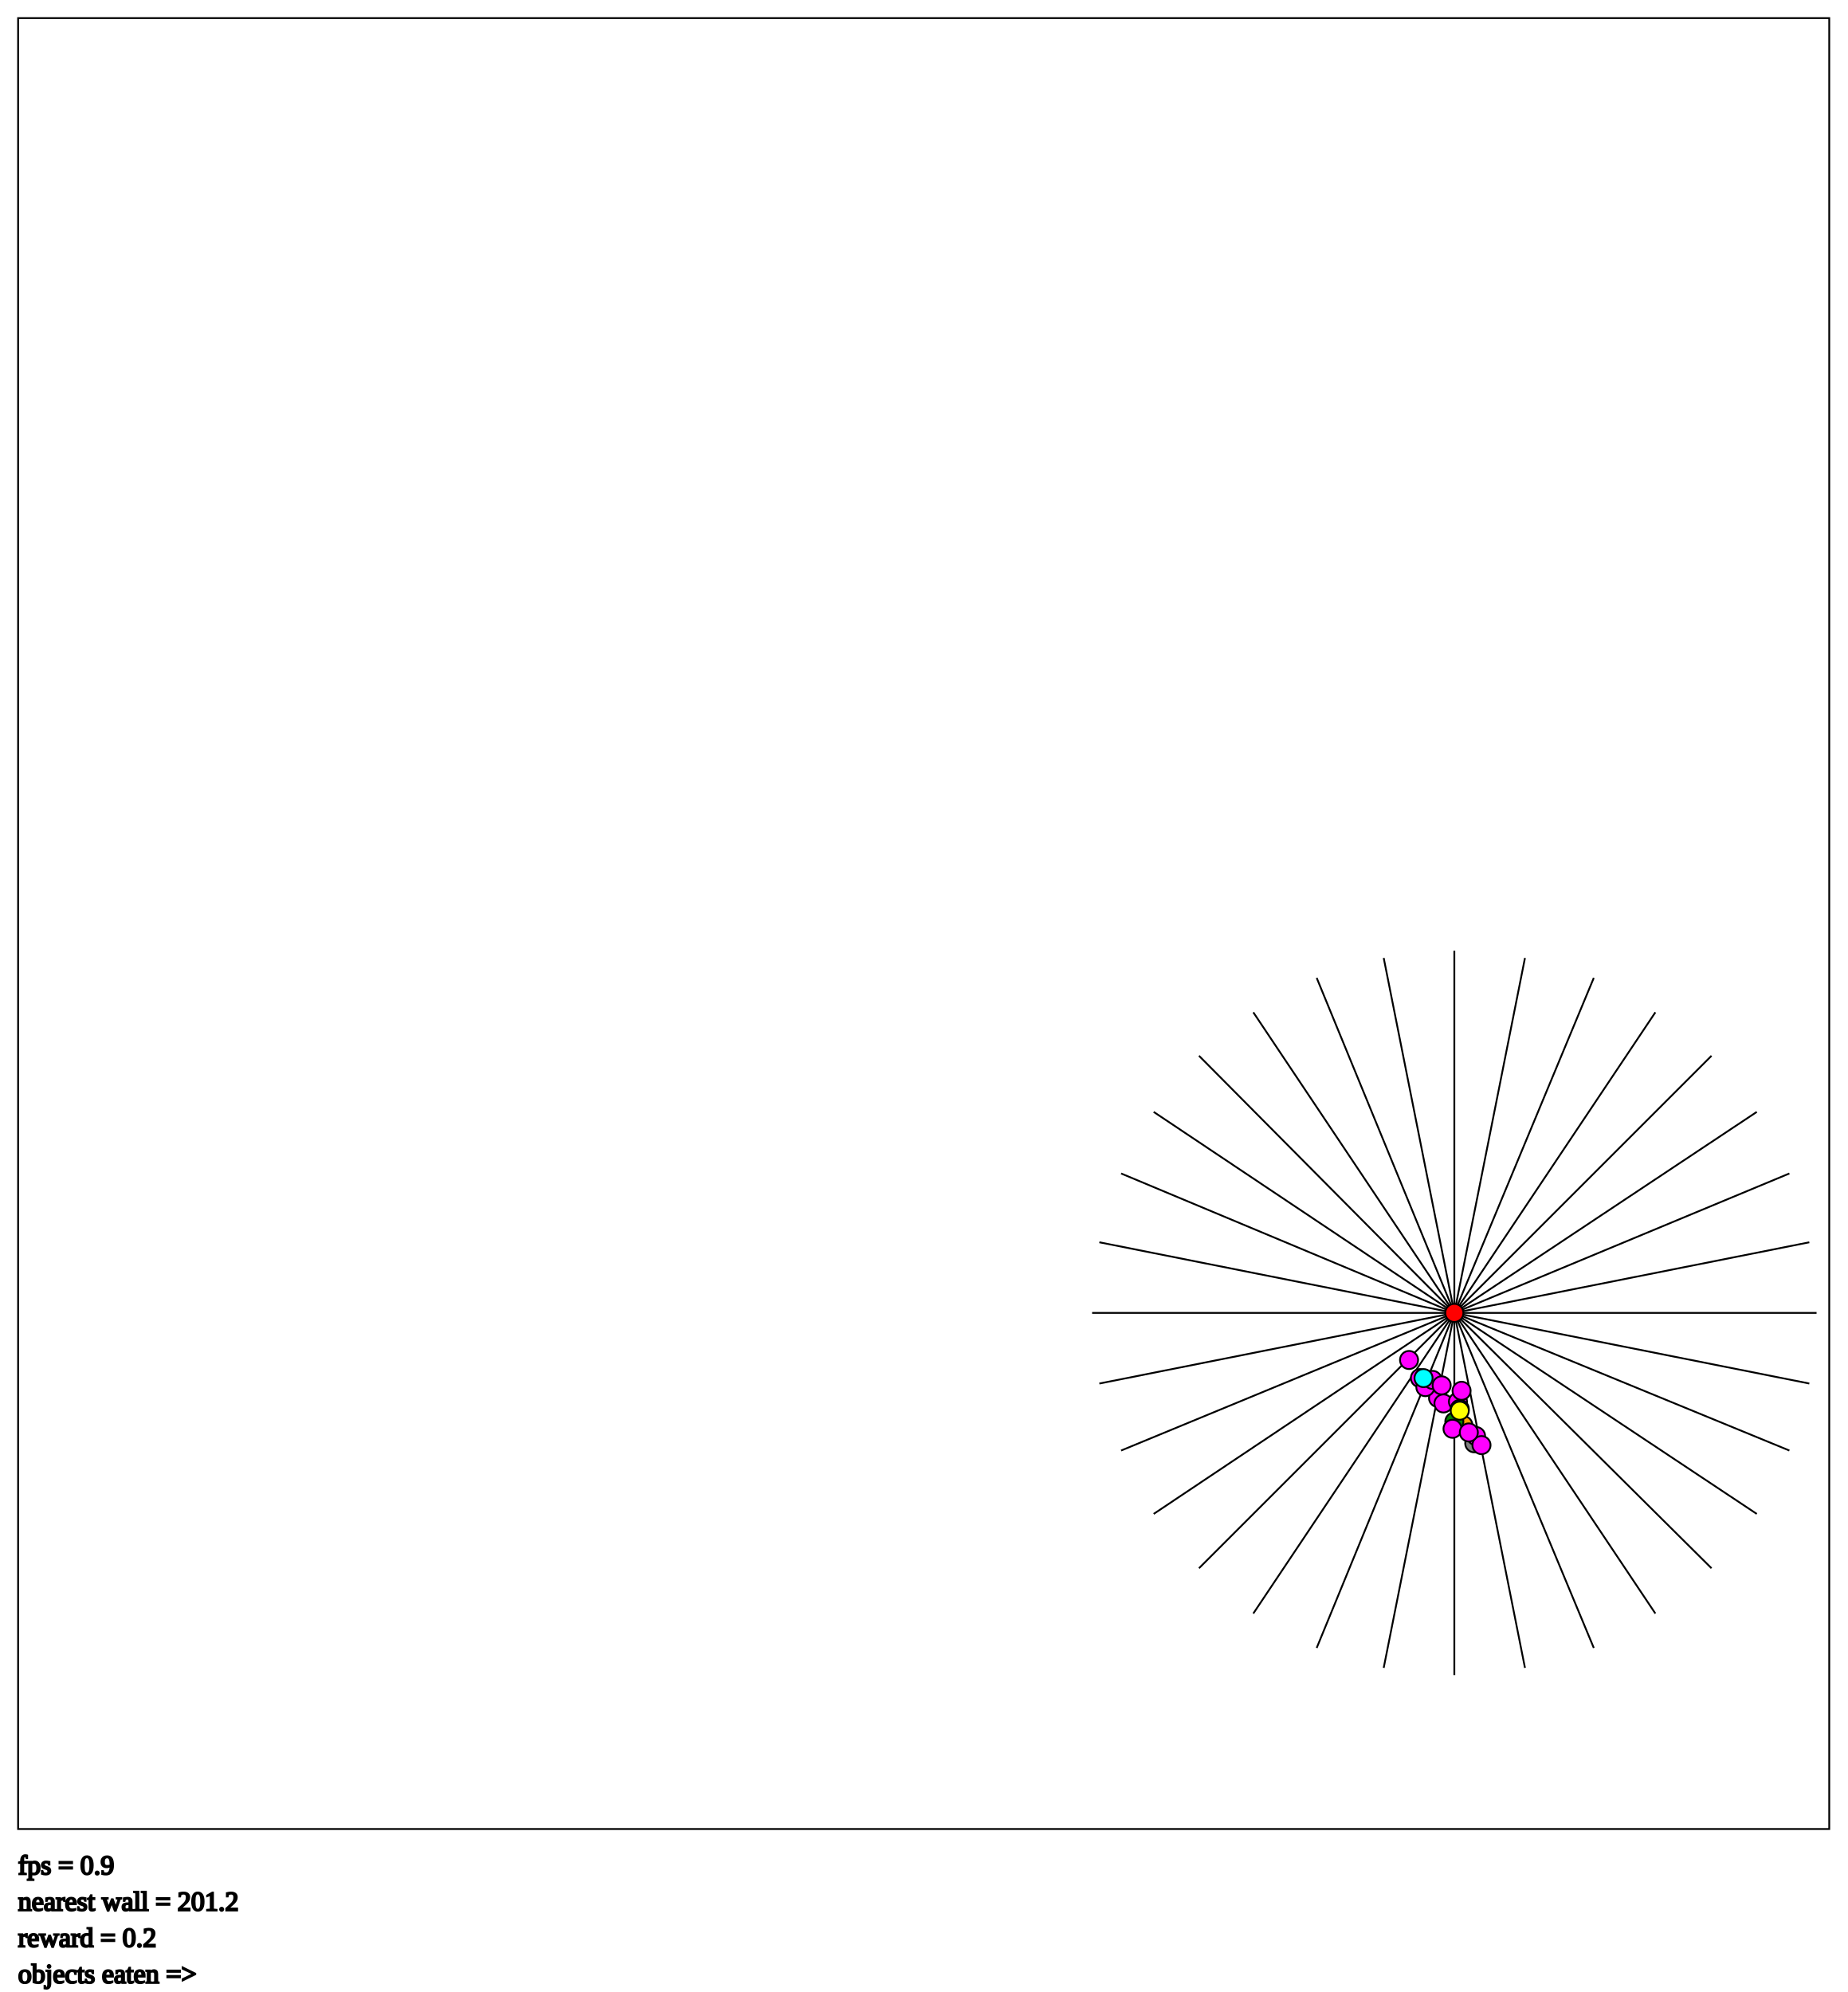
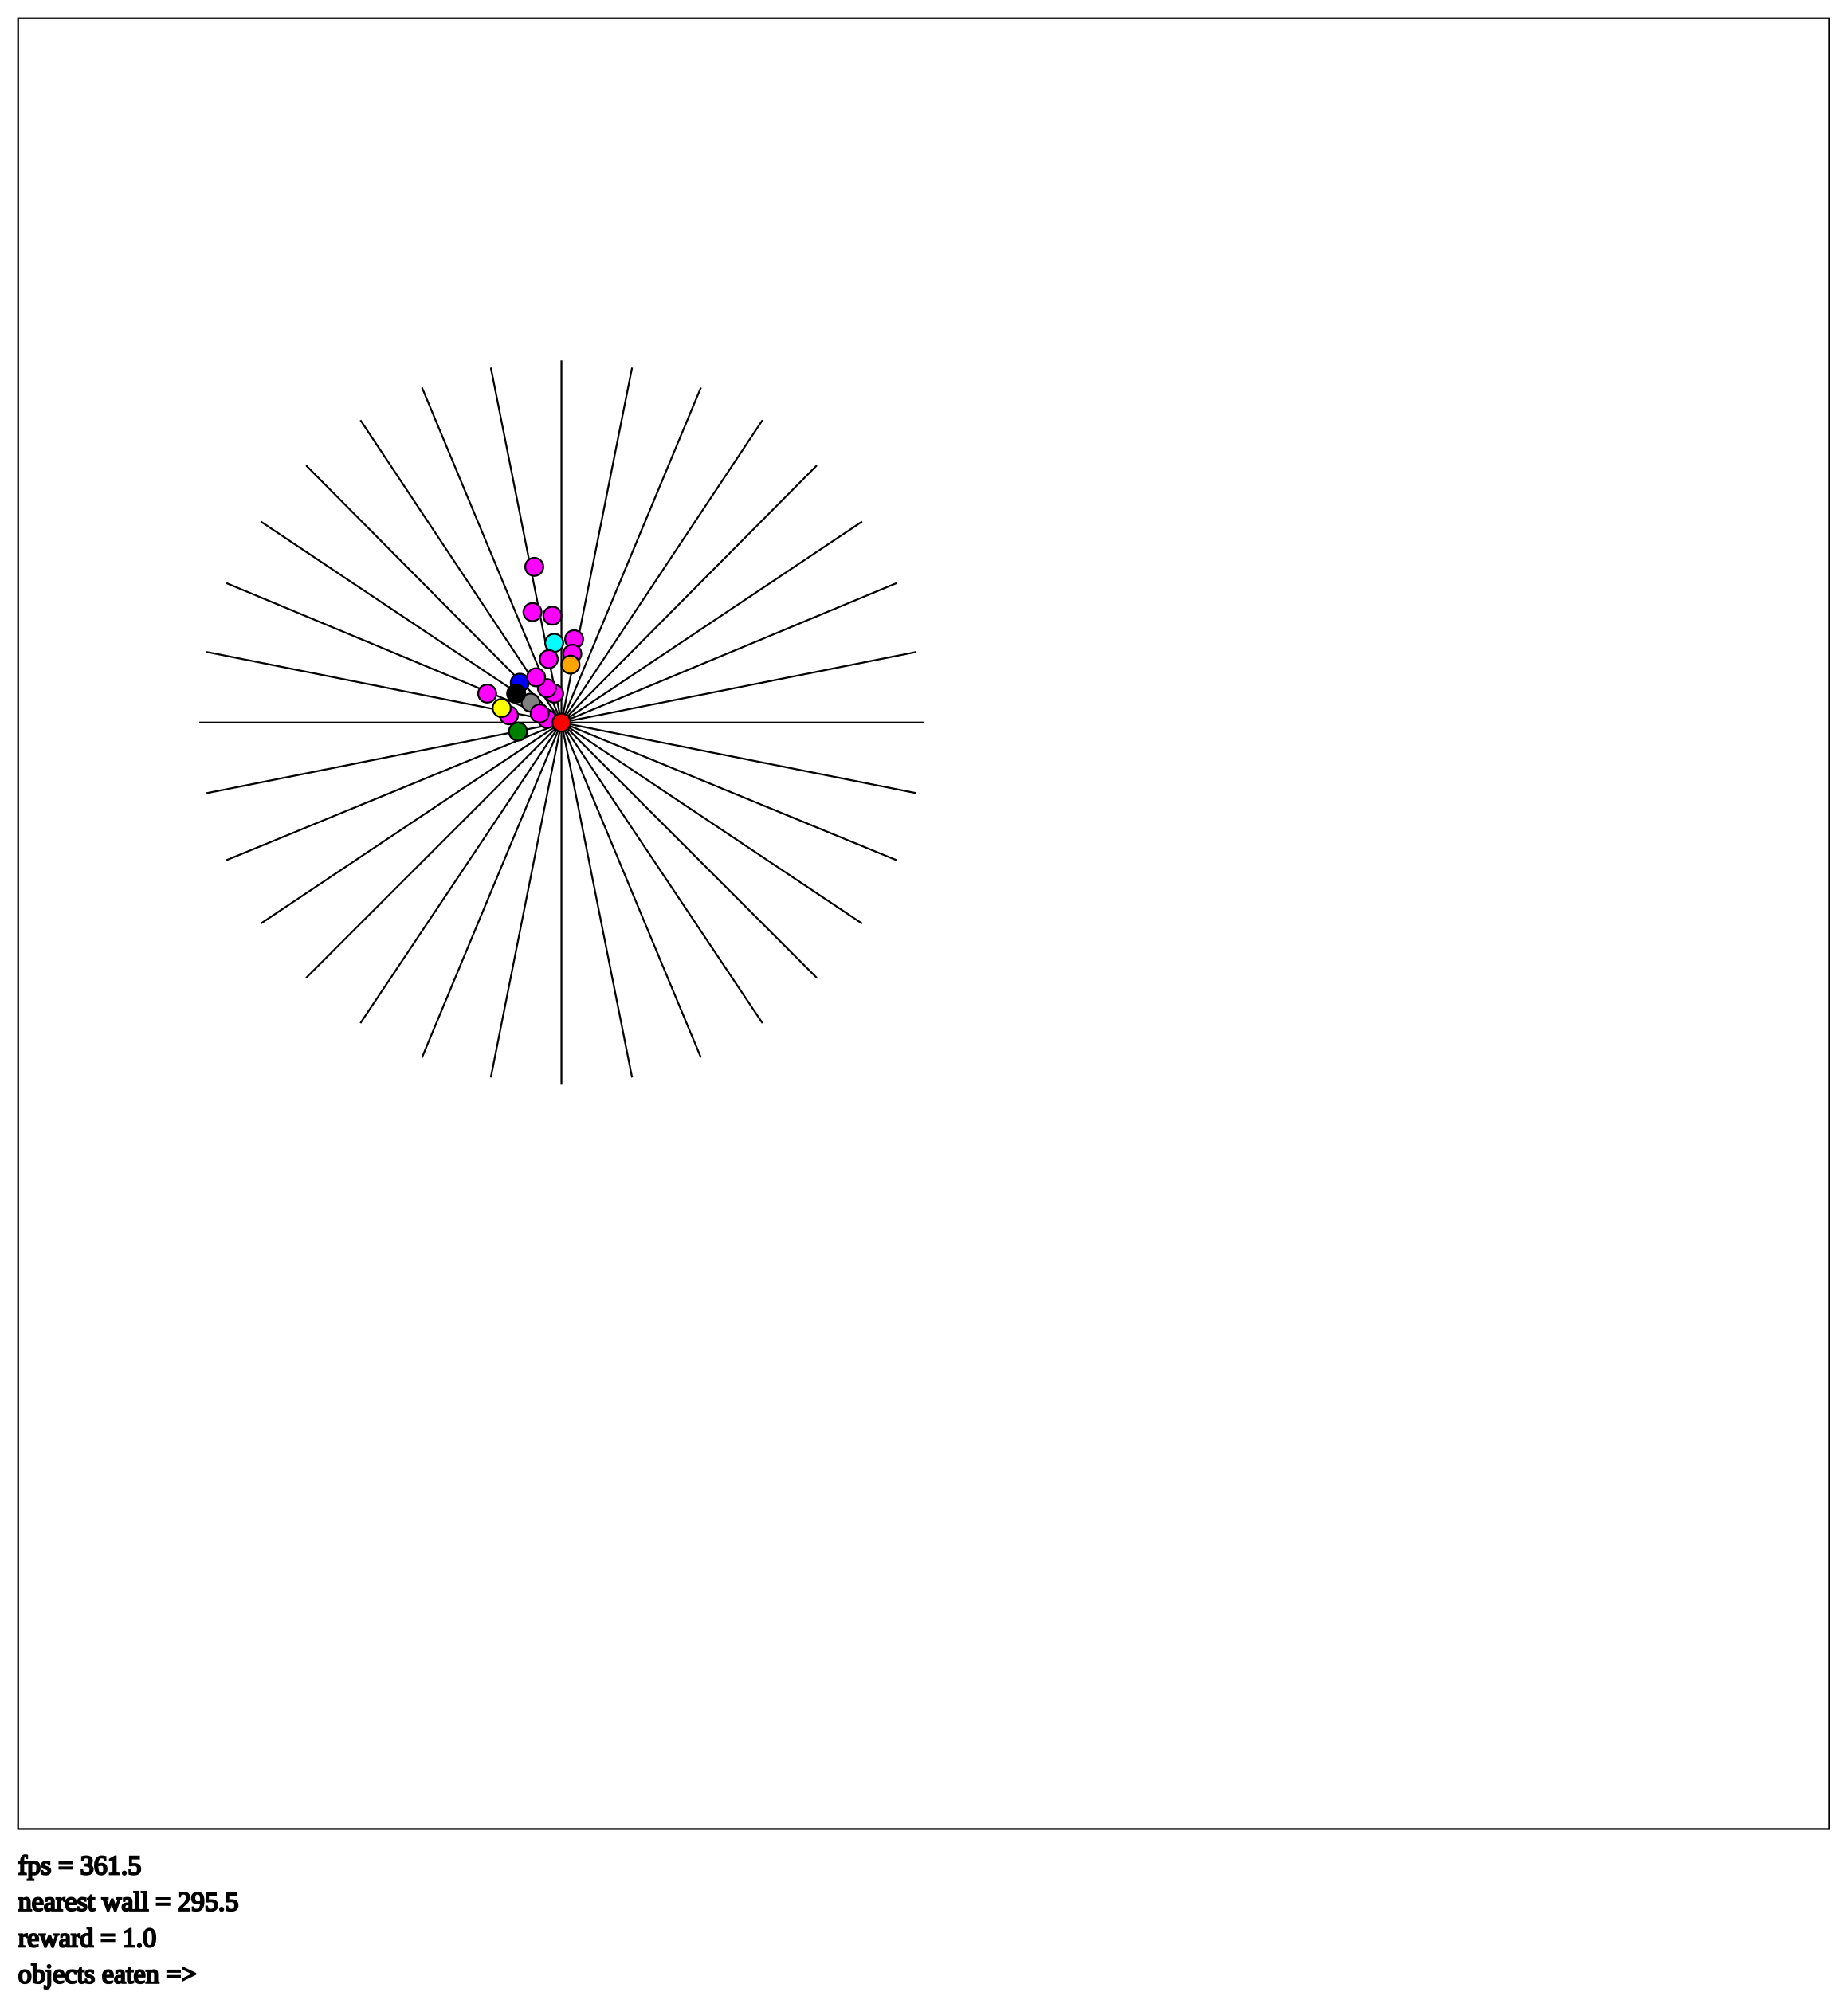
<svg height="1100" width="1020">
  <g style="fill-opacity:1.0; stroke:black;   stroke-width:1;">
    <rect x="10" y="10" height="1000" width="1000" style="fill:none;" />
-     <line x1="803" y1="725" x2="1003" y2="725" />
-     <line x1="803" y1="725" x2="999" y2="764" />
-     <line x1="803" y1="725" x2="988" y2="801" />
-     <line x1="803" y1="725" x2="970" y2="836" />
-     <line x1="803" y1="725" x2="945" y2="866" />
-     <line x1="803" y1="725" x2="914" y2="891" />
-     <line x1="803" y1="725" x2="880" y2="910" />
-     <line x1="803" y1="725" x2="842" y2="921" />
-     <line x1="803" y1="725" x2="803" y2="925" />
-     <line x1="803" y1="725" x2="764" y2="921" />
-     <line x1="803" y1="725" x2="727" y2="910" />
-     <line x1="803" y1="725" x2="692" y2="891" />
-     <line x1="803" y1="725" x2="662" y2="866" />
-     <line x1="803" y1="725" x2="637" y2="836" />
-     <line x1="803" y1="725" x2="619" y2="801" />
-     <line x1="803" y1="725" x2="607" y2="764" />
-     <line x1="803" y1="725" x2="603" y2="725" />
-     <line x1="803" y1="725" x2="607" y2="686" />
-     <line x1="803" y1="725" x2="619" y2="648" />
-     <line x1="803" y1="725" x2="637" y2="614" />
-     <line x1="803" y1="725" x2="662" y2="583" />
-     <line x1="803" y1="725" x2="692" y2="559" />
-     <line x1="803" y1="725" x2="727" y2="540" />
-     <line x1="803" y1="725" x2="764" y2="529" />
-     <line x1="803" y1="725" x2="803" y2="525" />
-     <line x1="803" y1="725" x2="842" y2="529" />
-     <line x1="803" y1="725" x2="880" y2="540" />
-     <line x1="803" y1="725" x2="914" y2="559" />
-     <line x1="803" y1="725" x2="945" y2="583" />
-     <line x1="803" y1="725" x2="970" y2="614" />
-     <line x1="803" y1="725" x2="988" y2="648" />
-     <line x1="803" y1="725" x2="999" y2="686" />
-     <circle cx="784" cy="761" r="5" style="fill:magenta;" />
-     <circle cx="814" cy="797" r="5" style="fill:grey;" />
-     <circle cx="794" cy="772" r="5" style="fill:magenta;" />
-     <circle cx="808" cy="787" r="5" style="fill:orange;" />
-     <circle cx="797" cy="775" r="5" style="fill:magenta;" />
-     <circle cx="778" cy="751" r="5" style="fill:magenta;" />
-     <circle cx="815" cy="793" r="5" style="fill:magenta;" />
-     <circle cx="789" cy="764" r="5" style="fill:black;" />
-     <circle cx="805" cy="774" r="5" style="fill:magenta;" />
-     <circle cx="803" cy="785" r="5" style="fill:green;" />
-     <circle cx="806" cy="778" r="5" style="fill:blue;" />
-     <circle cx="802" cy="789" r="5" style="fill:magenta;" />
-     <circle cx="818" cy="798" r="5" style="fill:magenta;" />
-     <circle cx="806" cy="779" r="5" style="fill:yellow;" />
-     <circle cx="807" cy="768" r="5" style="fill:magenta;" />
-     <circle cx="787" cy="766" r="5" style="fill:magenta;" />
-     <circle cx="791" cy="762" r="5" style="fill:magenta;" />
-     <circle cx="796" cy="765" r="5" style="fill:magenta;" />
-     <circle cx="811" cy="791" r="5" style="fill:magenta;" />
-     <circle cx="786" cy="761" r="5" style="fill:cyan;" />
-     <circle cx="803" cy="725" r="5" style="fill:red;" />
+     <line x1="310" y1="399" x2="510" y2="399" />
+     <line x1="310" y1="399" x2="506" y2="438" />
+     <line x1="310" y1="399" x2="495" y2="475" />
+     <line x1="310" y1="399" x2="476" y2="510" />
+     <line x1="310" y1="399" x2="451" y2="540" />
+     <line x1="310" y1="399" x2="421" y2="565" />
+     <line x1="310" y1="399" x2="387" y2="584" />
+     <line x1="310" y1="399" x2="349" y2="595" />
+     <line x1="310" y1="399" x2="310" y2="599" />
+     <line x1="310" y1="399" x2="271" y2="595" />
+     <line x1="310" y1="399" x2="233" y2="584" />
+     <line x1="310" y1="399" x2="199" y2="565" />
+     <line x1="310" y1="399" x2="169" y2="540" />
+     <line x1="310" y1="399" x2="144" y2="510" />
+     <line x1="310" y1="399" x2="125" y2="475" />
+     <line x1="310" y1="399" x2="114" y2="438" />
+     <line x1="310" y1="399" x2="110" y2="399" />
+     <line x1="310" y1="399" x2="114" y2="360" />
+     <line x1="310" y1="399" x2="125" y2="322" />
+     <line x1="310" y1="399" x2="144" y2="288" />
+     <line x1="310" y1="399" x2="169" y2="257" />
+     <line x1="310" y1="399" x2="199" y2="232" />
+     <line x1="310" y1="399" x2="233" y2="214" />
+     <line x1="310" y1="399" x2="271" y2="203" />
+     <line x1="310" y1="399" x2="310" y2="199" />
+     <line x1="310" y1="399" x2="349" y2="203" />
+     <line x1="310" y1="399" x2="387" y2="214" />
+     <line x1="310" y1="399" x2="421" y2="232" />
+     <line x1="310" y1="399" x2="451" y2="257" />
+     <line x1="310" y1="399" x2="476" y2="288" />
+     <line x1="310" y1="399" x2="495" y2="322" />
+     <line x1="310" y1="399" x2="506" y2="360" />
+     <circle cx="281" cy="395" r="5" style="fill:magenta;" />
+     <circle cx="294" cy="338" r="5" style="fill:magenta;" />
+     <circle cx="293" cy="388" r="5" style="fill:grey;" />
+     <circle cx="287" cy="377" r="5" style="fill:blue;" />
+     <circle cx="285" cy="383" r="5" style="fill:black;" />
+     <circle cx="306" cy="355" r="5" style="fill:cyan;" />
+     <circle cx="286" cy="404" r="5" style="fill:green;" />
+     <circle cx="295" cy="313" r="5" style="fill:magenta;" />
+     <circle cx="306" cy="383" r="5" style="fill:magenta;" />
+     <circle cx="303" cy="364" r="5" style="fill:magenta;" />
+     <circle cx="302" cy="380" r="5" style="fill:magenta;" />
+     <circle cx="302" cy="397" r="5" style="fill:magenta;" />
+     <circle cx="305" cy="340" r="5" style="fill:magenta;" />
+     <circle cx="317" cy="353" r="5" style="fill:magenta;" />
+     <circle cx="316" cy="361" r="5" style="fill:magenta;" />
+     <circle cx="296" cy="374" r="5" style="fill:magenta;" />
+     <circle cx="269" cy="383" r="5" style="fill:magenta;" />
+     <circle cx="298" cy="394" r="5" style="fill:magenta;" />
+     <circle cx="277" cy="391" r="5" style="fill:yellow;" />
+     <circle cx="315" cy="367" r="5" style="fill:orange;" />
+     <circle cx="310" cy="399" r="5" style="fill:red;" />
    <text x="10" y="1035" font-size="15">
-    fps = 0.9
+    fps = 361.5
  </text>
    <text x="10" y="1055" font-size="15">
-    nearest wall = 201.2
+    nearest wall = 295.5
  </text>
    <text x="10" y="1075" font-size="15">
-    reward       = 0.2
+    reward       = 1.0
  </text>
    <text x="10" y="1095" font-size="15">
   objects eaten =&gt; 
  </text>
  </g>
</svg>
